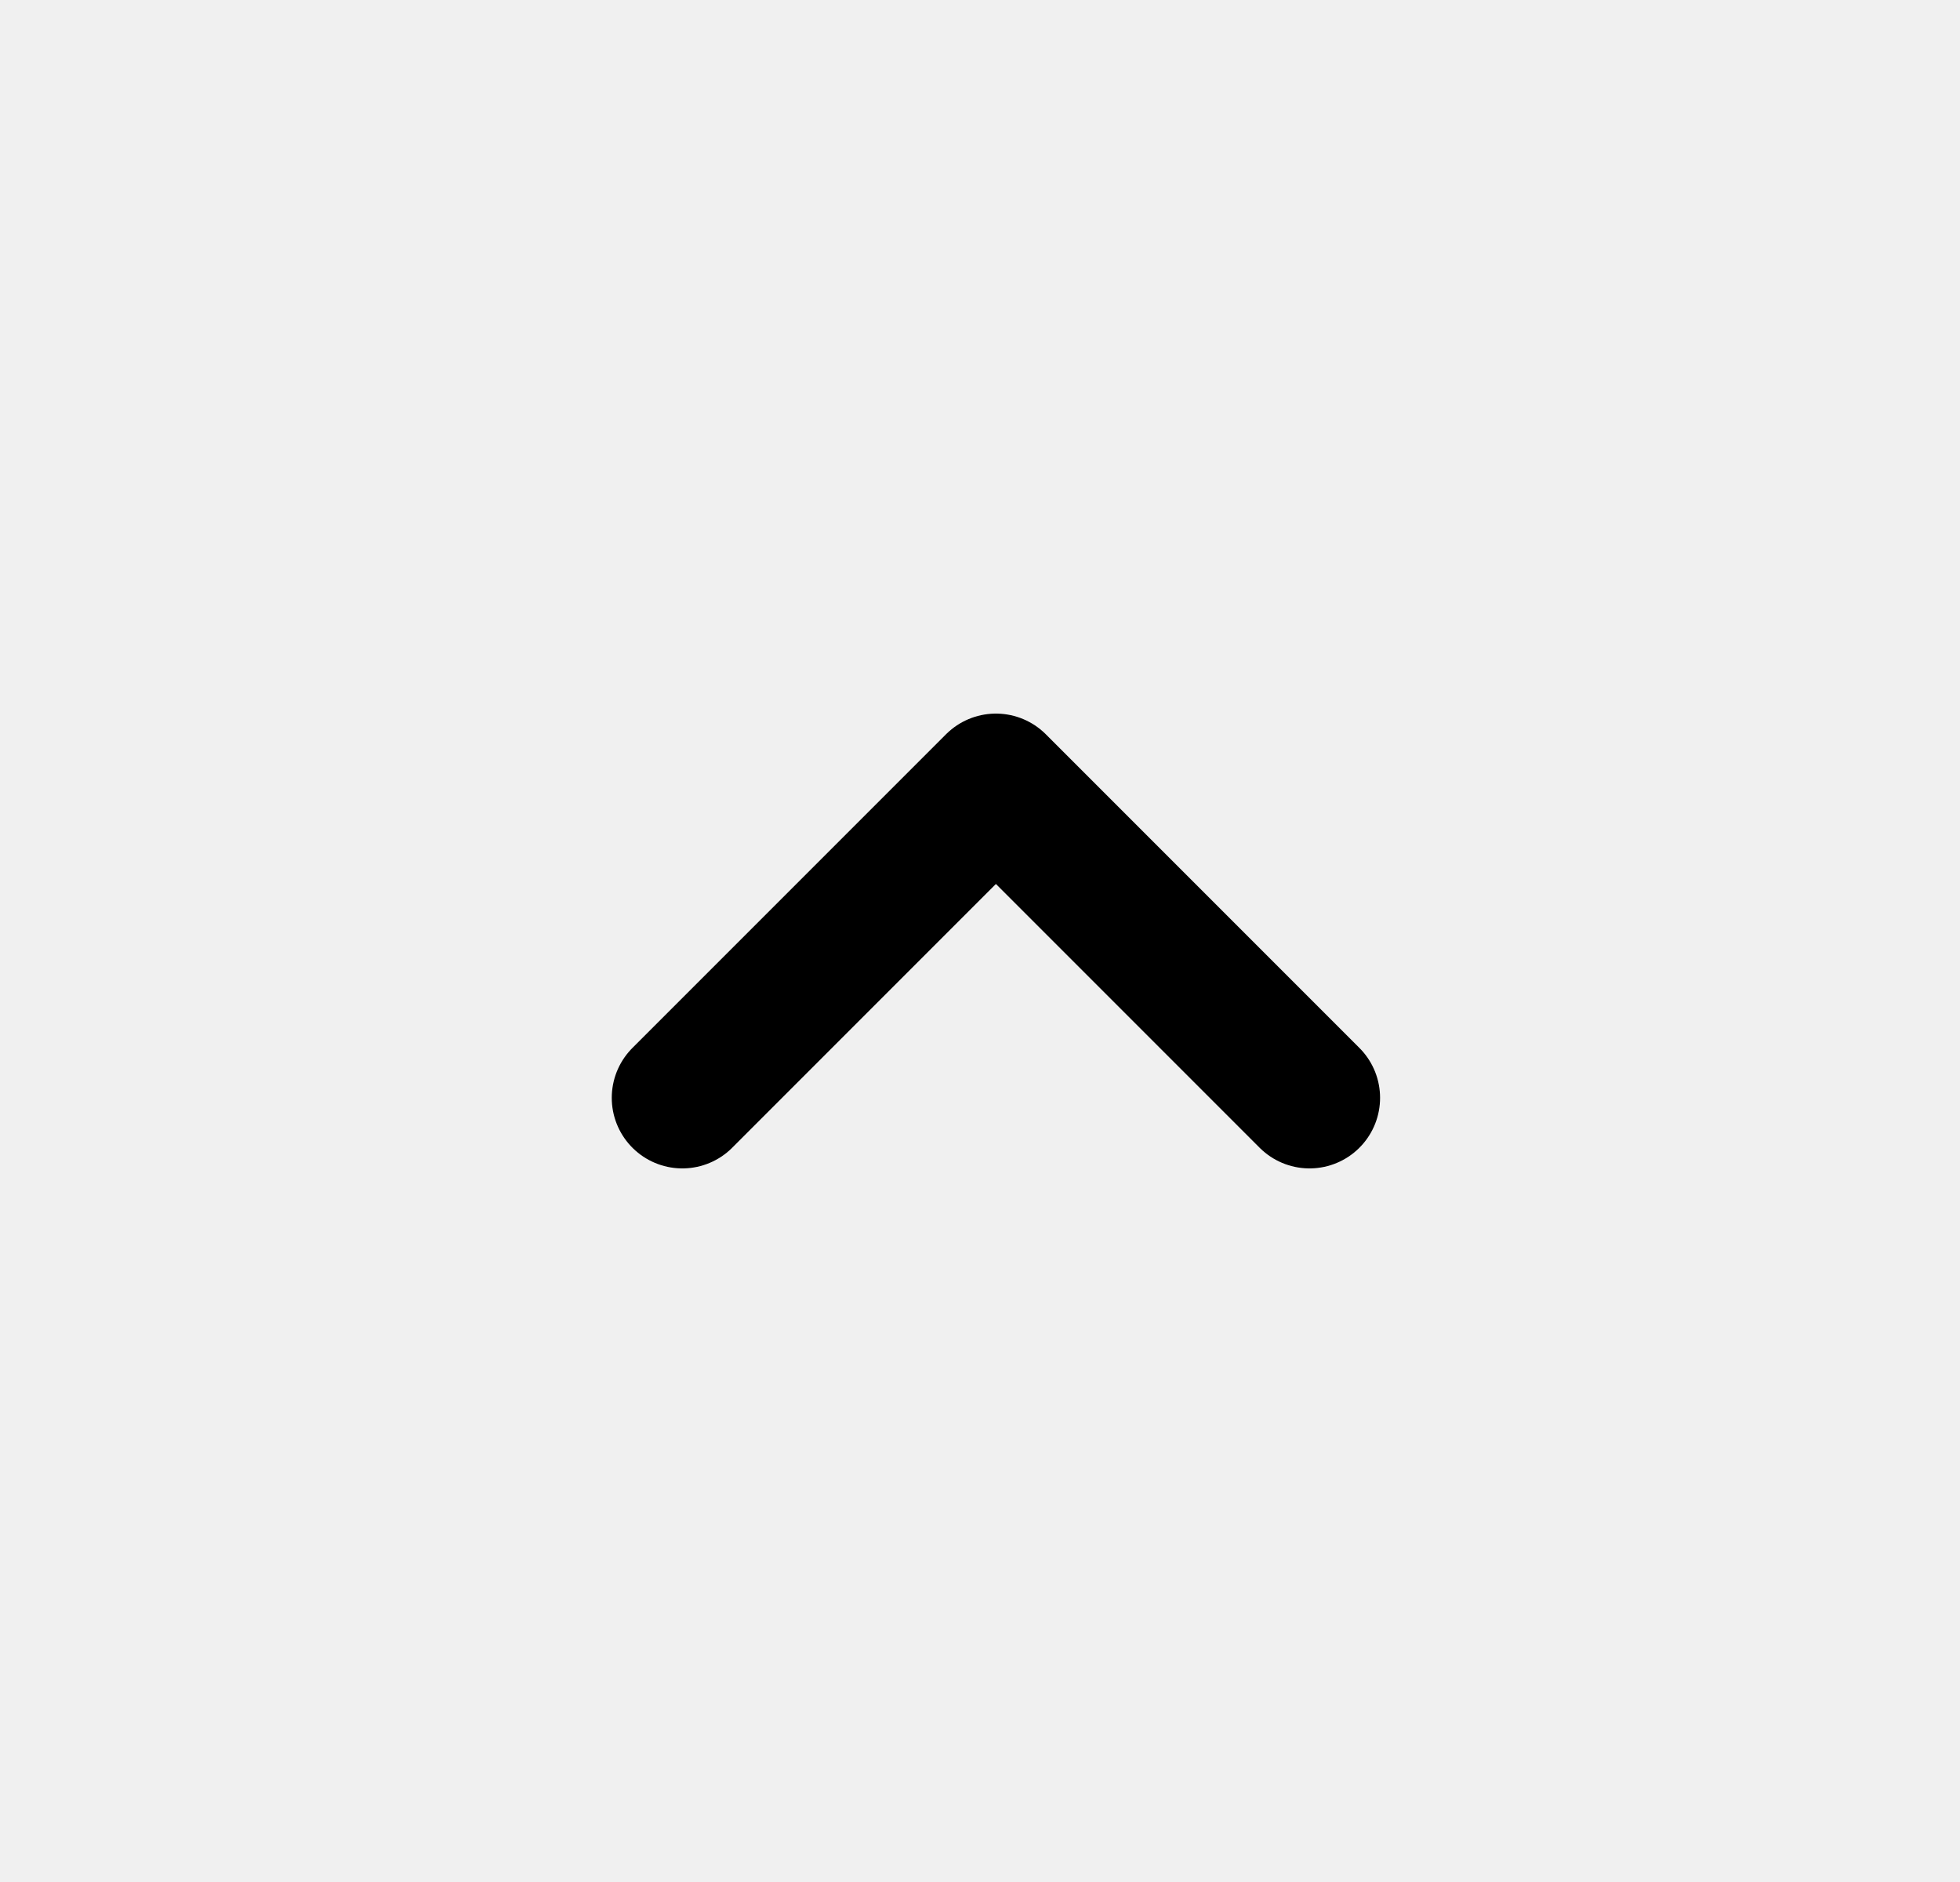
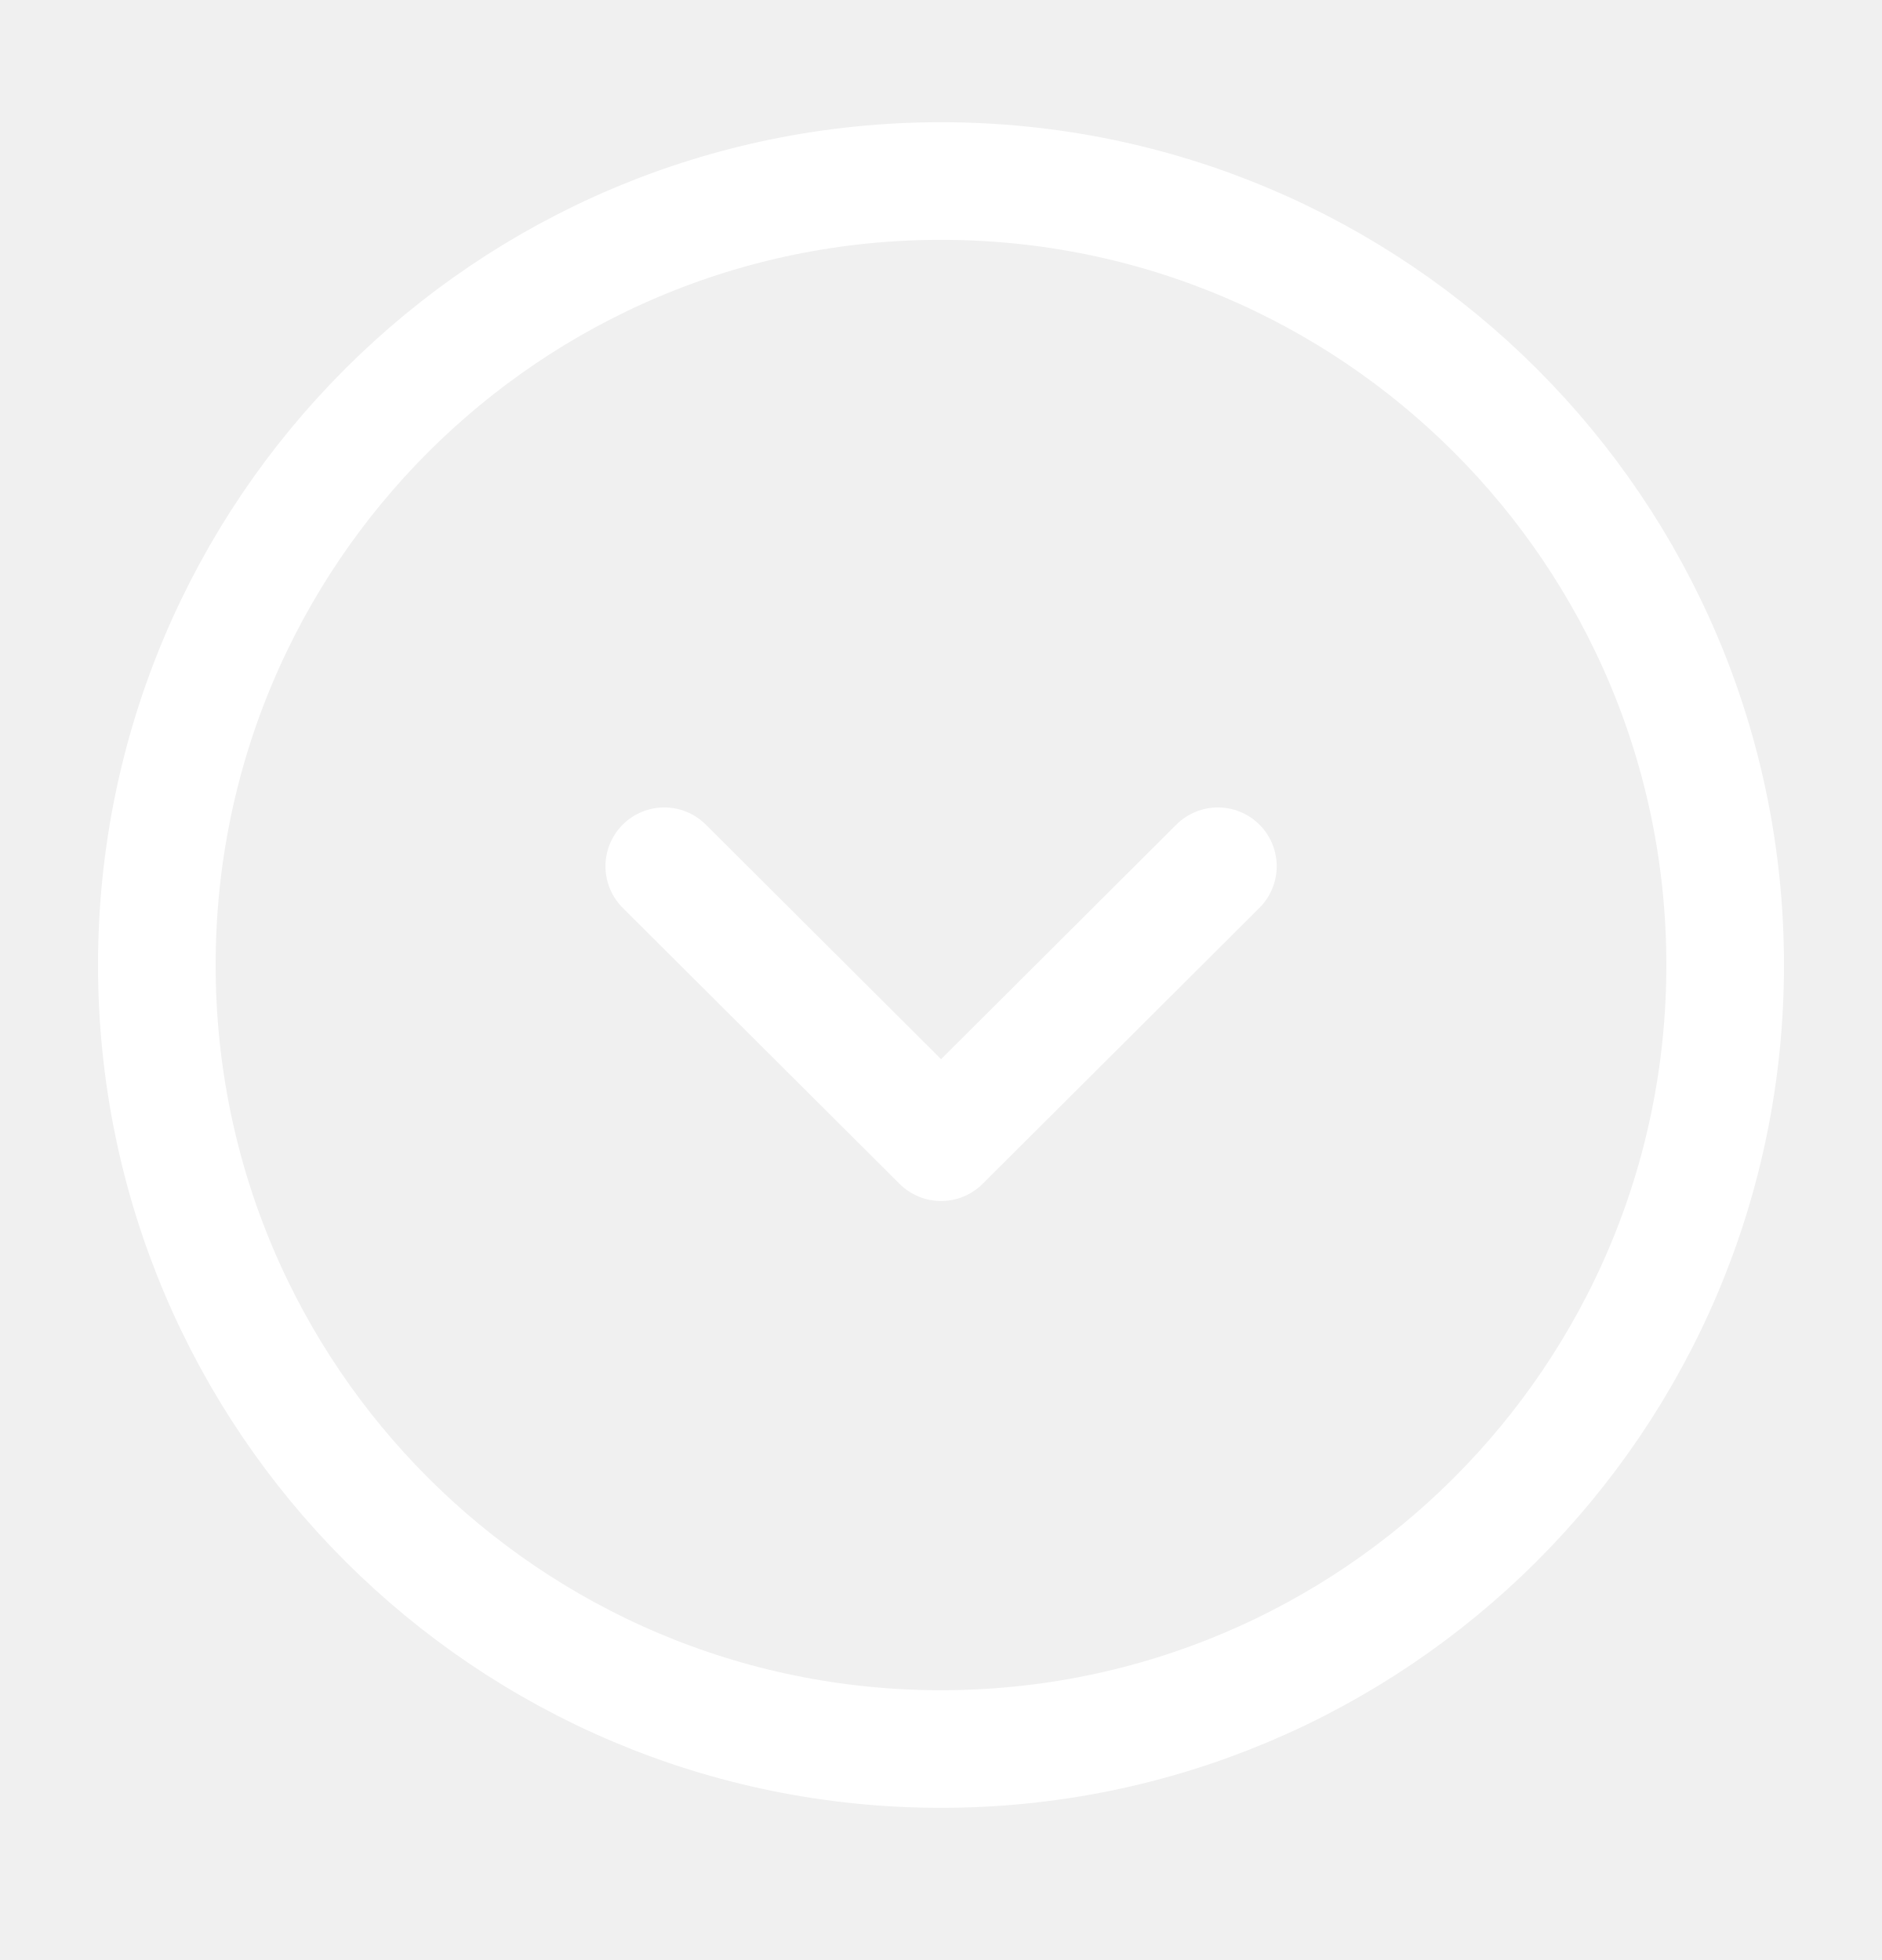
- <svg xmlns="http://www.w3.org/2000/svg" width="25" height="24" viewBox="0 0 25 24" fill="none">
-   <path d="M16.703 14L12.703 10L8.703 14" stroke="black" stroke-width="1.8" stroke-linecap="round" stroke-linejoin="round" />
+ <svg xmlns="http://www.w3.org/2000/svg" width="24" height="25" viewBox="0 0 24 25" fill="none">
+   <path d="M2 12.309C2 17.831 6.477 22.309 12 22.309C17.523 22.309 22 17.831 22 12.309C22 6.786 17.523 2.309 12 2.309C6.477 2.309 2 6.786 2 12.309Z" stroke="white" stroke-width="1.5" stroke-miterlimit="10" stroke-linecap="round" stroke-linejoin="round" />
+   <path d="M8.471 11.049L12.001 14.569L15.531 11.049" stroke="white" stroke-width="1.5" stroke-linecap="round" stroke-linejoin="round" />
</svg>
